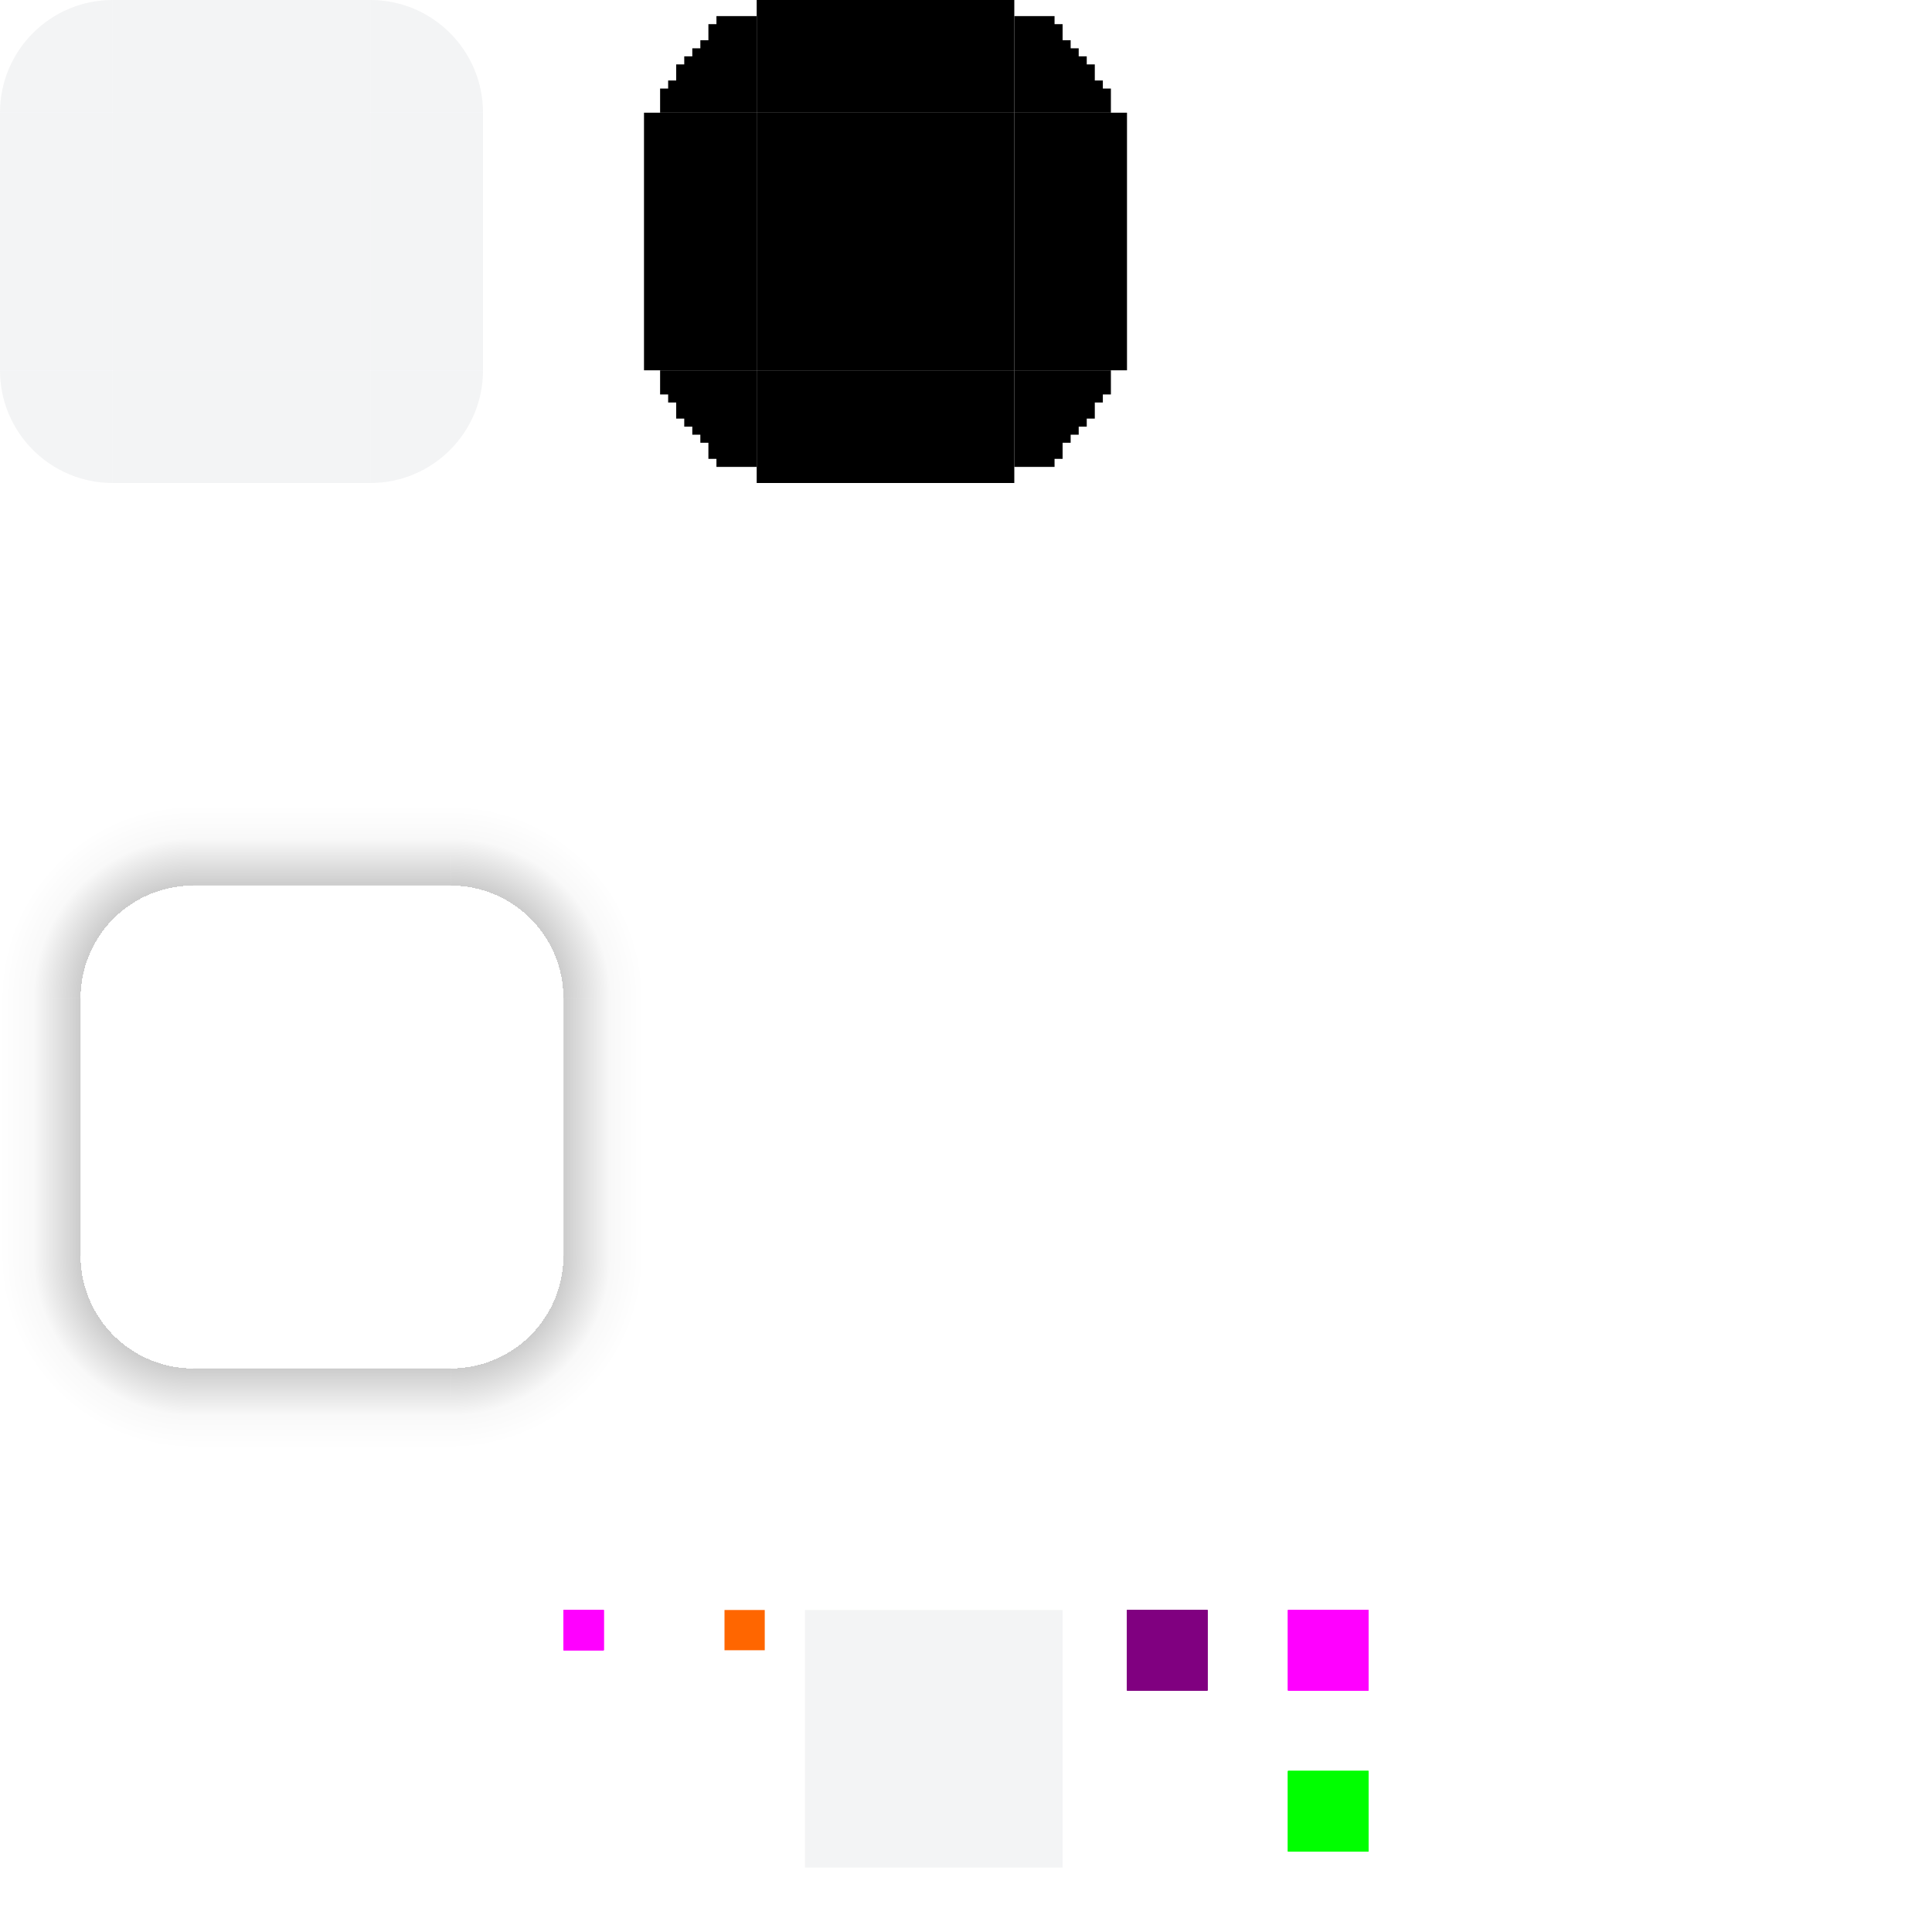
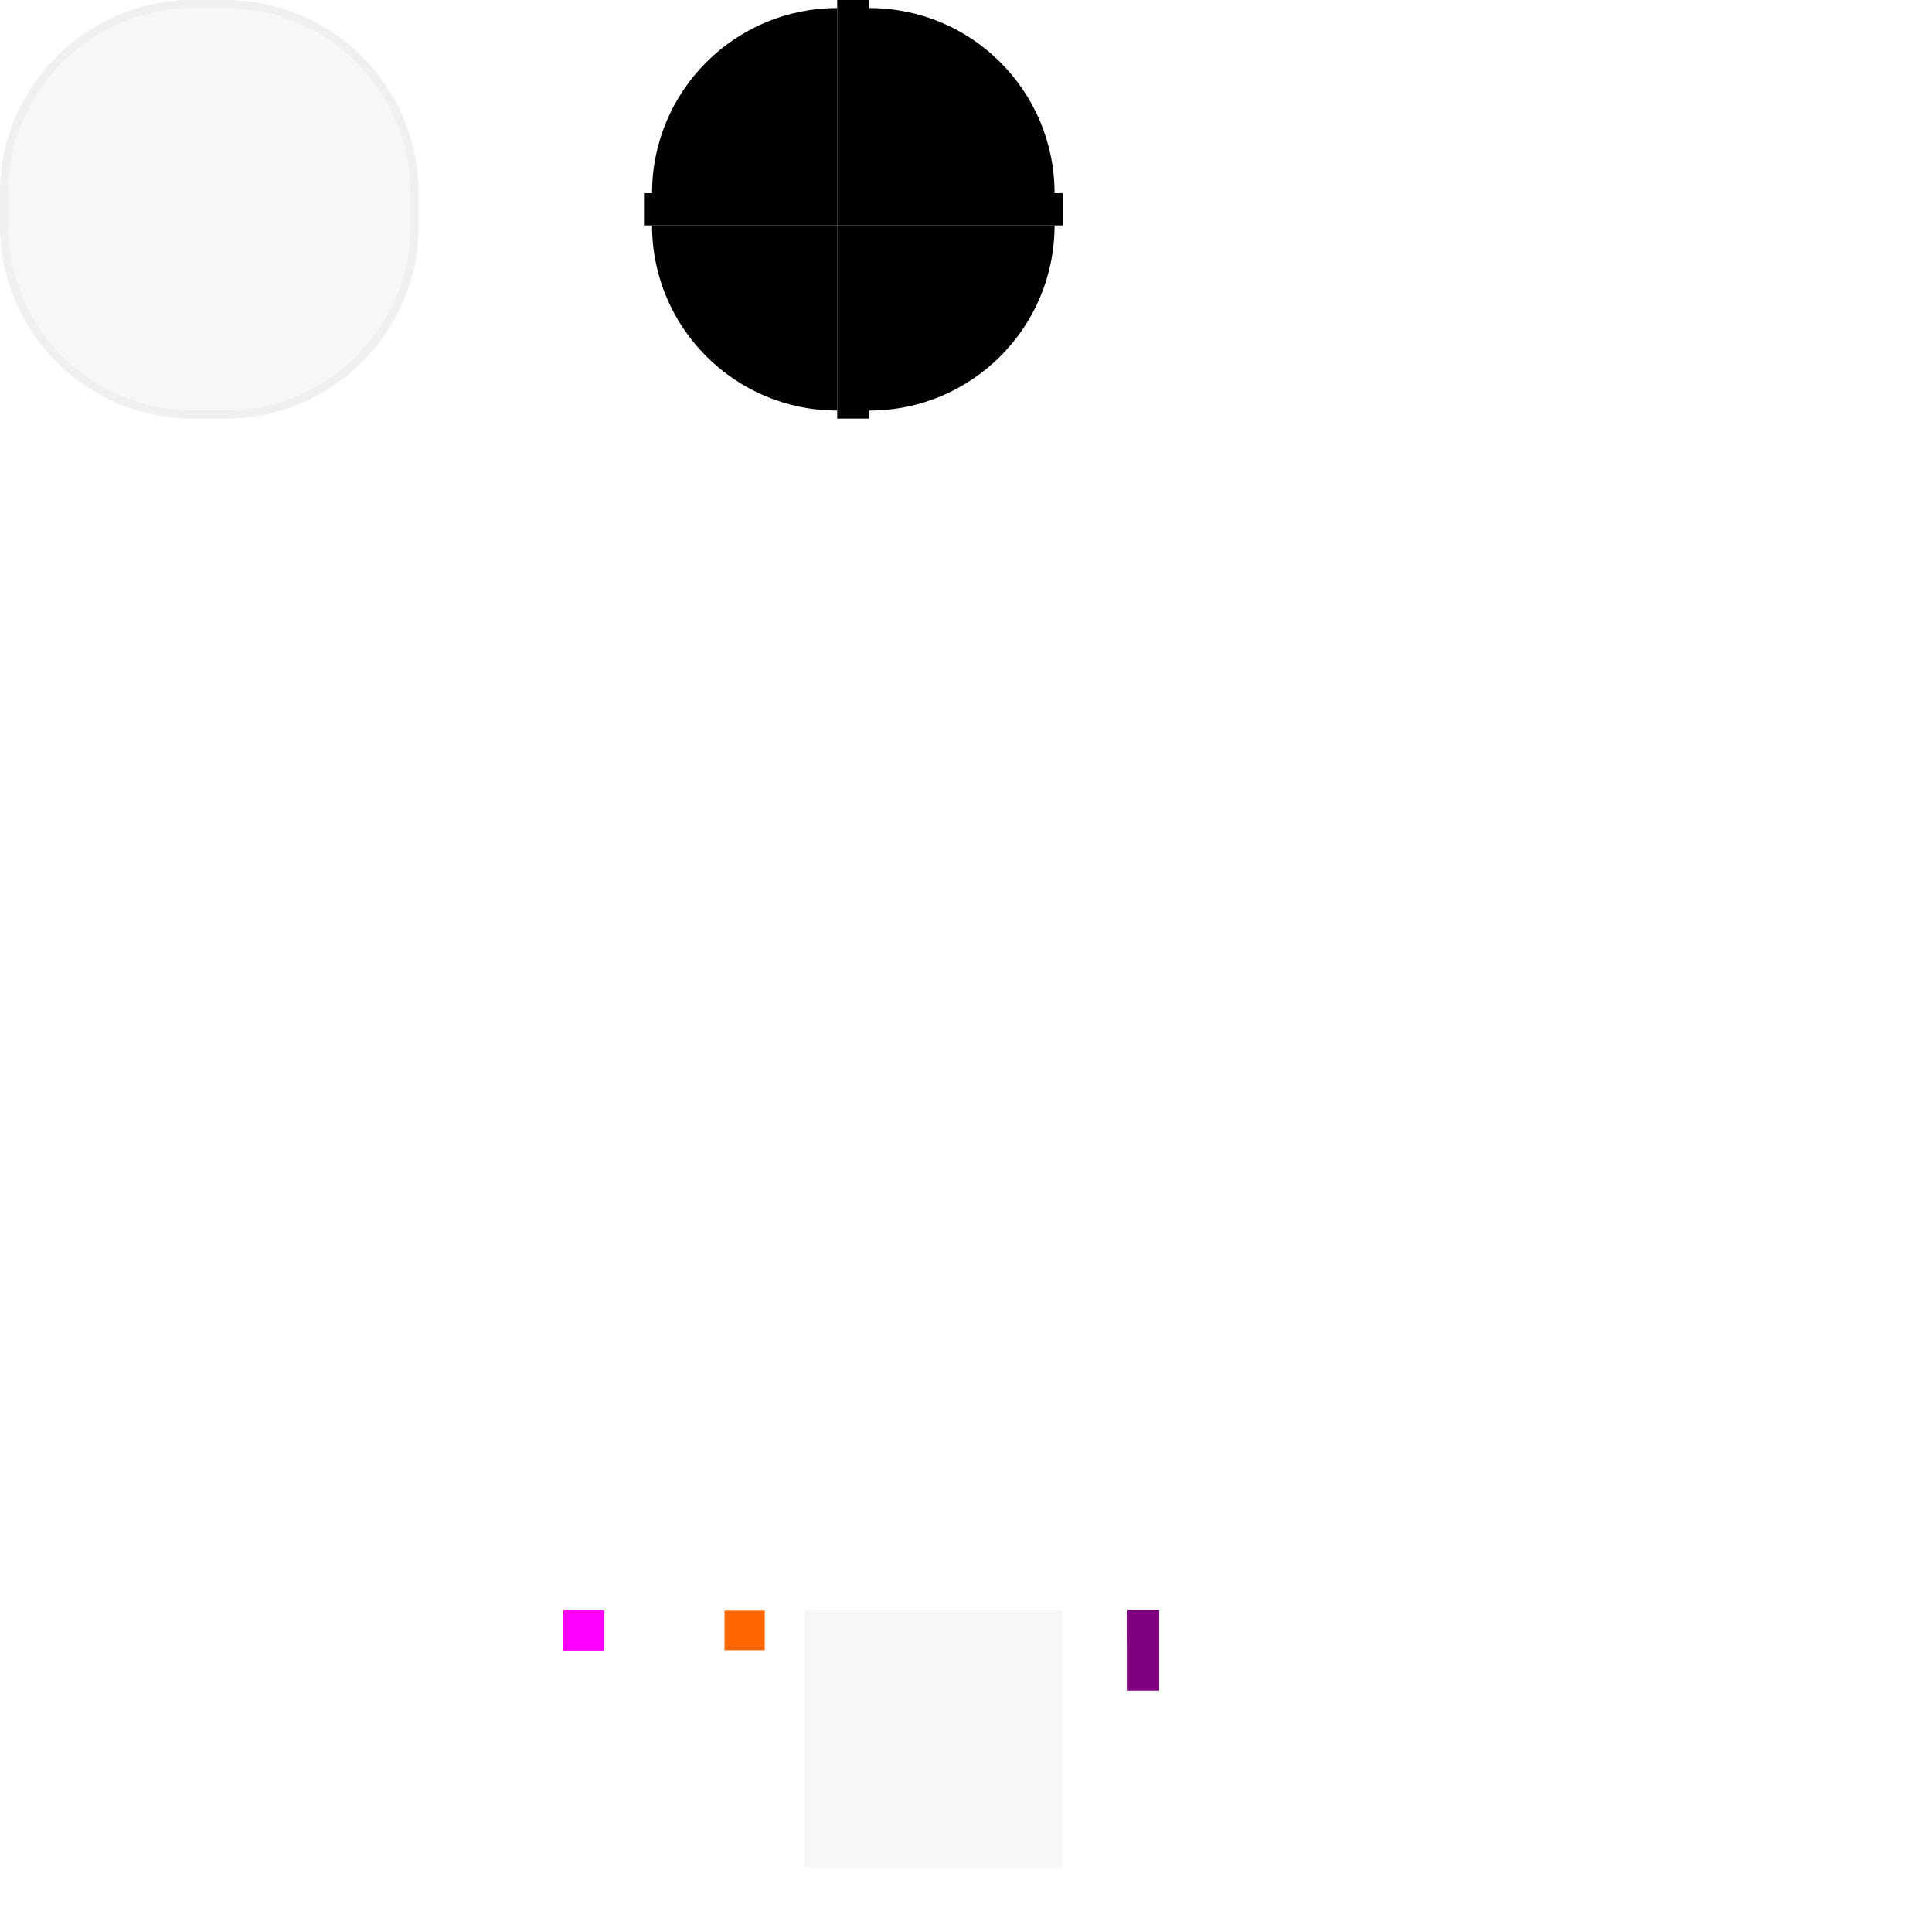
<svg xmlns="http://www.w3.org/2000/svg" width="240" height="240" viewBox="0 0 240 240">
  <defs>
-     <style type="text/css" id="current-color-scheme">.ColorScheme-Background { color:#eff0f1; stop-color:#eff0f1; }</style>
-     <linearGradient id="sh-t" gradientUnits="userSpaceOnUse" x1="0" y1="110" x2="0" y2="100">
-       <stop offset="0" style="stop-color:#000;stop-opacity:0.2" />
-       <stop offset="0.333" style="stop-color:#000;stop-opacity:0.1" />
-       <stop offset="0.5" style="stop-color:#000;stop-opacity:0.05" />
-       <stop offset="0.583" style="stop-color:#000;stop-opacity:0.025" />
-       <stop offset="1" style="stop-color:#000;stop-opacity:0" />
-     </linearGradient>
-     <linearGradient id="sh-b" gradientUnits="userSpaceOnUse" x1="0" y1="170" x2="0" y2="180">
-       <stop offset="0" style="stop-color:#000;stop-opacity:0.2" />
-       <stop offset="0.333" style="stop-color:#000;stop-opacity:0.1" />
-       <stop offset="0.5" style="stop-color:#000;stop-opacity:0.05" />
-       <stop offset="0.583" style="stop-color:#000;stop-opacity:0.025" />
-       <stop offset="1" style="stop-color:#000;stop-opacity:0" />
-     </linearGradient>
-     <linearGradient id="sh-l" gradientUnits="userSpaceOnUse" x1="10" y1="0" x2="0" y2="0">
-       <stop offset="0" style="stop-color:#000;stop-opacity:0.2" />
-       <stop offset="0.333" style="stop-color:#000;stop-opacity:0.1" />
-       <stop offset="0.5" style="stop-color:#000;stop-opacity:0.05" />
-       <stop offset="0.583" style="stop-color:#000;stop-opacity:0.025" />
-       <stop offset="1" style="stop-color:#000;stop-opacity:0" />
-     </linearGradient>
-     <linearGradient id="sh-r" gradientUnits="userSpaceOnUse" x1="70" y1="0" x2="80" y2="0">
-       <stop offset="0" style="stop-color:#000;stop-opacity:0.2" />
-       <stop offset="0.333" style="stop-color:#000;stop-opacity:0.1" />
-       <stop offset="0.5" style="stop-color:#000;stop-opacity:0.05" />
-       <stop offset="0.583" style="stop-color:#000;stop-opacity:0.025" />
-       <stop offset="1" style="stop-color:#000;stop-opacity:0" />
-     </linearGradient>
-     <radialGradient id="sh-tl" gradientUnits="userSpaceOnUse" cx="24" cy="124" r="24">
-       <stop offset="0" style="stop-color:#000;stop-opacity:0" />
-       <stop offset="0.583" style="stop-color:#000;stop-opacity:0" />
-       <stop offset="0.583" style="stop-color:#000;stop-opacity:0.2" />
-       <stop offset="0.722" style="stop-color:#000;stop-opacity:0.1" />
-       <stop offset="0.792" style="stop-color:#000;stop-opacity:0.05" />
-       <stop offset="0.826" style="stop-color:#000;stop-opacity:0.025" />
-       <stop offset="1" style="stop-color:#000;stop-opacity:0" />
-     </radialGradient>
-     <radialGradient id="sh-tr" gradientUnits="userSpaceOnUse" cx="56" cy="124" r="24">
-       <stop offset="0" style="stop-color:#000;stop-opacity:0" />
-       <stop offset="0.583" style="stop-color:#000;stop-opacity:0" />
-       <stop offset="0.583" style="stop-color:#000;stop-opacity:0.2" />
-       <stop offset="0.722" style="stop-color:#000;stop-opacity:0.1" />
-       <stop offset="0.792" style="stop-color:#000;stop-opacity:0.05" />
-       <stop offset="0.826" style="stop-color:#000;stop-opacity:0.025" />
-       <stop offset="1" style="stop-color:#000;stop-opacity:0" />
-     </radialGradient>
-     <radialGradient id="sh-br" gradientUnits="userSpaceOnUse" cx="56" cy="156" r="24">
-       <stop offset="0" style="stop-color:#000;stop-opacity:0" />
-       <stop offset="0.583" style="stop-color:#000;stop-opacity:0" />
-       <stop offset="0.583" style="stop-color:#000;stop-opacity:0.2" />
-       <stop offset="0.722" style="stop-color:#000;stop-opacity:0.1" />
-       <stop offset="0.792" style="stop-color:#000;stop-opacity:0.05" />
-       <stop offset="0.826" style="stop-color:#000;stop-opacity:0.025" />
-       <stop offset="1" style="stop-color:#000;stop-opacity:0" />
-     </radialGradient>
-     <radialGradient id="sh-bl" gradientUnits="userSpaceOnUse" cx="24" cy="156" r="24">
-       <stop offset="0" style="stop-color:#000;stop-opacity:0" />
-       <stop offset="0.583" style="stop-color:#000;stop-opacity:0" />
-       <stop offset="0.583" style="stop-color:#000;stop-opacity:0.2" />
-       <stop offset="0.722" style="stop-color:#000;stop-opacity:0.1" />
-       <stop offset="0.792" style="stop-color:#000;stop-opacity:0.05" />
-       <stop offset="0.826" style="stop-color:#000;stop-opacity:0.025" />
-       <stop offset="1" style="stop-color:#000;stop-opacity:0" />
-     </radialGradient>
+     <style type="text/css" id="current-color-scheme">.ColorScheme-Background { color:#eff0f1; stop-color:#eff0f1; } .ColorScheme-Text { color:#232629; }</style>
  </defs>
-   <rect id="top" x="14" y="0" width="32" height="14" class="ColorScheme-Background" style="opacity:0.75;fill:currentColor" />
-   <rect id="bottom" x="14" y="46" width="32" height="14" class="ColorScheme-Background" style="opacity:0.75;fill:currentColor" />
-   <rect id="left" x="0" y="14" width="14" height="32" class="ColorScheme-Background" style="opacity:0.75;fill:currentColor" />
-   <rect id="right" x="46" y="14" width="14" height="32" class="ColorScheme-Background" style="opacity:0.75;fill:currentColor" />
-   <rect id="center" x="14" y="14" width="32" height="32" class="ColorScheme-Background" style="opacity:0.75;fill:currentColor" />
-   <path id="topleft" d="M 0,14 H 0 A 14 14 0 0 1 14,0 V 0 V 14 Z" class="ColorScheme-Background" style="opacity:0.75;fill:currentColor" />
-   <path id="topright" d="M 46,0 V 0 A 14 14 0 0 1 60,14 H 60 H 46 Z" class="ColorScheme-Background" style="opacity:0.75;fill:currentColor" />
-   <path id="bottomright" d="M 60,46 H 60 A 14 14 0 0 1 46,60 V 60 V 46 Z" class="ColorScheme-Background" style="opacity:0.75;fill:currentColor" />
-   <path id="bottomleft" d="M 14,60 V 60 A 14 14 0 0 1 0,46 H 0 H 14 Z" class="ColorScheme-Background" style="opacity:0.75;fill:currentColor" />
-   <rect id="mask-top" x="94" y="0" width="32" height="14" style="fill:#000" />
-   <rect id="mask-bottom" x="94" y="46" width="32" height="14" style="fill:#000" />
-   <rect id="mask-left" x="80" y="14" width="14" height="32" style="fill:#000" />
-   <rect id="mask-right" x="126" y="14" width="14" height="32" style="fill:#000" />
-   <rect id="mask-center" x="94" y="14" width="32" height="32" style="fill:#000" />
-   <path id="mask-topleft" d="M 80,14 L 81,14 H 82 V 13 V 12 V 11 H 83 V 10 H 84 V 9 V 8 H 85 V 7 H 86 V 6 H 87 V 5 H 88 V 4 V 3 H 89 V 2 H 94 V 1 V 0 V 14 Z" style="fill:#000" />
-   <path id="mask-topright" d="M 140,14 L 139,14 H 138 V 13 V 12 V 11 H 137 V 10 H 136 V 9 V 8 H 135 V 7 H 134 V 6 H 133 V 5 H 132 V 4 V 3 H 131 V 2 H 126 V 1 V 0 V 14 Z" style="fill:#000" />
-   <path id="mask-bottomright" d="M 140,46 L 139,46 H 138 V 47 V 48 V 49 H 137 V 50 H 136 V 51 V 52 H 135 V 53 H 134 V 54 H 133 V 55 H 132 V 56 V 57 H 131 V 58 H 126 V 59 V 60 V 46 Z" style="fill:#000" />
-   <path id="mask-bottomleft" d="M 80,46 L 81,46 H 82 V 47 V 48 V 49 H 83 V 50 H 84 V 51 V 52 H 85 V 53 H 86 V 54 H 87 V 55 H 88 V 56 V 57 H 89 V 58 H 94 V 59 V 60 V 46 Z" style="fill:#000" />
+   <g id="top">
+     <rect x="24" y="0" width="4" height="24" class="ColorScheme-Background" style="opacity:0.5;fill:currentColor" />
+     <rect x="24" y="0" width="4" height="1" class="ColorScheme-Background" style="opacity:1;fill:currentColor" />
+   </g>
+   <g id="bottom">
+     <rect x="24" y="28" width="4" height="24" class="ColorScheme-Background" style="opacity:0.5;fill:currentColor" />
+     <rect x="24" y="51" width="4" height="1" class="ColorScheme-Background" style="opacity:1;fill:currentColor" />
+   </g>
+   <g id="left">
+     <rect x="0" y="24" width="24" height="4" class="ColorScheme-Background" style="opacity:0.5;fill:currentColor" />
+     <rect x="0" y="24" width="1" height="4" class="ColorScheme-Background" style="opacity:1;fill:currentColor" />
+   </g>
+   <g id="right">
+     <rect x="28" y="24" width="24" height="4" class="ColorScheme-Background" style="opacity:0.5;fill:currentColor" />
+     <rect x="51" y="24" width="1" height="4" class="ColorScheme-Background" style="opacity:1;fill:currentColor" />
+   </g>
+   <rect id="center" x="24" y="24" width="4" height="4" class="ColorScheme-Background" style="opacity:0.5;fill:currentColor" />
+   <g id="topleft">
+     <path d="M 0,24 A 24,24 0 0 1 24,0 V 24 Z" class="ColorScheme-Background" style="opacity:0.5;fill:currentColor" />
+     <path d="M 0,24 A 24,24 0 0 1 24,0 V 1 A 23,23 0 0 0 1,24 Z" class="ColorScheme-Background" style="opacity:1;fill:currentColor" />
+   </g>
+   <g id="topright">
+     <path d="M 28,0 A 24,24 0 0 1 52,24 H 28 Z" class="ColorScheme-Background" style="opacity:0.5;fill:currentColor" />
+     <path d="M 28,0 A 24,24 0 0 1 52,24 H 51 A 23,23 0 0 0 28,1 Z" class="ColorScheme-Background" style="opacity:1;fill:currentColor" />
+   </g>
+   <g id="bottomright">
+     <path d="M 52,28 A 24,24 0 0 1 28,52 V 28 Z" class="ColorScheme-Background" style="opacity:0.5;fill:currentColor" />
+     <path d="M 52,28 A 24,24 0 0 1 28,52 V 51 A 23,23 0 0 0 51,28 Z" class="ColorScheme-Background" style="opacity:1;fill:currentColor" />
+   </g>
+   <g id="bottomleft">
+     <path d="M 24,52 A 24,24 0 0 1 0,28 H 24 Z" class="ColorScheme-Background" style="opacity:0.5;fill:currentColor" />
+     <path d="M 24,52 A 24,24 0 0 1 0,28 H 1 A 23,23 0 0 0 24,51 Z" class="ColorScheme-Background" style="opacity:1;fill:currentColor" />
+   </g>
+   <path id="mask-top" d="M 104,0 V 0 H 108 V 0 V 24 H 104 Z" style="fill:#000" />
+   <path id="mask-bottom" d="M 104,28 H 108 V 52 V 52 H 104 Z" style="fill:#000" />
+   <path id="mask-left" d="M 80,24 H 80 V 28 H 80 H 104 V 24 Z" style="fill:#000" />
+   <path id="mask-right" d="M 108,24 H 132 H 132 H 132 V 28 H 108 Z" style="fill:#000" />
+   <rect id="mask-center" x="104" y="24" width="4" height="4" style="fill:#000" />
+   <path id="mask-topleft" d="M 80,24 H 81 A 23,23 0 0 1 104,1 V 0 V 24 Z" style="fill:#000" />
+   <path id="mask-topright" d="M 108,0 V 1 A 23,23 0 0 1 131,24 H 132 H 108 Z" style="fill:#000" />
+   <path id="mask-bottomright" d="M 132,28 H 131 A 23,23 0 0 1 108,51 V 52 V 28 Z" style="fill:#000" />
+   <path id="mask-bottomleft" d="M 104,52 V 51 A 23,23 0 0 1 81,28 H 80 H 104 Z" style="fill:#000" />
  <rect id="hint-top-margin" x="70" y="200" width="5" height="5" style="fill:#ff00ff" />
  <rect id="hint-top-inset" x="70" y="220" width="9.9999999e-09" height="9.9999999e-09" style="fill:#00ff00" />
  <rect id="hint-bottom-margin" x="70" y="200" width="5" height="5" style="fill:#ff00ff" />
  <rect id="hint-bottom-inset" x="70" y="220" width="9.9999999e-09" height="9.9999999e-09" style="fill:#00ff00" />
  <rect id="hint-left-margin" x="70" y="200" width="5" height="5" style="fill:#ff00ff" />
  <rect id="hint-left-inset" x="70" y="220" width="9.9999999e-09" height="9.9999999e-09" style="fill:#00ff00" />
  <rect id="hint-right-margin" x="70" y="200" width="5" height="5" style="fill:#ff00ff" />
  <rect id="hint-right-inset" x="70" y="220" width="9.9999999e-09" height="9.9999999e-09" style="fill:#00ff00" />
  <rect id="hint-tile-center" x="90" y="200" width="5" height="5" style="fill:#ff6600" />
-   <rect id="thick-center" x="100" y="200" width="32" height="32" class="ColorScheme-Background" style="opacity:0.75;fill:currentColor" />
-   <rect id="thick-hint-top-margin" x="140" y="200" width="10" height="10" style="fill:#800080" />
-   <rect id="thick-hint-bottom-margin" x="140" y="200" width="10" height="10" style="fill:#800080" />
-   <rect id="thick-hint-left-margin" x="140" y="200" width="10" height="10" style="fill:#800080" />
-   <rect id="thick-hint-right-margin" x="140" y="200" width="10" height="10" style="fill:#800080" />
-   <g id="shadow-top">
-     <rect x="24" y="100" width="32" height="10" style="fill:url(#sh-t)" />
-     <rect x="24" y="110" width="32" height="14" style="opacity:0.001;fill:#000;fill-opacity:0.004" />
-   </g>
-   <g id="shadow-bottom">
-     <rect x="24" y="156" width="32" height="14" style="opacity:0.001;fill:#000;fill-opacity:0.004" />
-     <rect x="24" y="170" width="32" height="10" style="fill:url(#sh-b)" />
-   </g>
-   <g id="shadow-left">
-     <rect x="0" y="124" width="10" height="32" style="fill:url(#sh-l)" />
-     <rect x="10" y="124" width="14" height="32" style="opacity:0.001;fill:#000;fill-opacity:0.004" />
-   </g>
-   <g id="shadow-right">
-     <rect x="56" y="124" width="14" height="32" style="opacity:0.001;fill:#000;fill-opacity:0.004" />
-     <rect x="70" y="124" width="10" height="32" style="fill:url(#sh-r)" />
-   </g>
-   <rect id="shadow-center" x="24" y="124" width="32" height="32" style="opacity:0.001;fill:#000;fill-opacity:0.004" />
-   <rect id="shadow-topleft" x="0" y="100" width="24" height="24" style="fill:url(#sh-tl)" />
-   <rect id="shadow-topright" x="56" y="100" width="24" height="24" style="fill:url(#sh-tr)" />
-   <rect id="shadow-bottomright" x="56" y="156" width="24" height="24" style="fill:url(#sh-br)" />
-   <rect id="shadow-bottomleft" x="0" y="156" width="24" height="24" style="fill:url(#sh-bl)" />
-   <rect id="shadow-hint-top-margin" x="160" y="200" width="10" height="10" style="fill:#ff00ff" />
-   <rect id="shadow-hint-top-inset" x="160" y="220" width="10" height="10" style="fill:#00ff00" />
-   <rect id="shadow-hint-bottom-margin" x="160" y="200" width="10" height="10" style="fill:#ff00ff" />
-   <rect id="shadow-hint-bottom-inset" x="160" y="220" width="10" height="10" style="fill:#00ff00" />
-   <rect id="shadow-hint-left-margin" x="160" y="200" width="10" height="10" style="fill:#ff00ff" />
-   <rect id="shadow-hint-left-inset" x="160" y="220" width="10" height="10" style="fill:#00ff00" />
-   <rect id="shadow-hint-right-margin" x="160" y="200" width="10" height="10" style="fill:#ff00ff" />
-   <rect id="shadow-hint-right-inset" x="160" y="220" width="10" height="10" style="fill:#00ff00" />
+   <rect id="thick-center" x="100" y="200" width="32" height="32" class="ColorScheme-Background" style="opacity:0.5;fill:currentColor" />
+   <rect id="thick-hint-top-margin" x="140" y="200" width="4" height="10" style="fill:#800080" />
+   <rect id="thick-hint-bottom-margin" x="140" y="200" width="4" height="10" style="fill:#800080" />
+   <rect id="thick-hint-left-margin" x="140" y="200" width="4" height="4" style="fill:#800080" />
+   <rect id="thick-hint-right-margin" x="140" y="200" width="4" height="4" style="fill:#800080" />
+   <rect id="shadow-hint-top-margin" x="160" y="200" width="0" height="0" style="fill:#ff00ff" />
+   <rect id="shadow-hint-top-inset" x="160" y="220" width="0" height="0" style="fill:#00ff00" />
+   <rect id="shadow-hint-bottom-margin" x="160" y="200" width="0" height="0" style="fill:#ff00ff" />
+   <rect id="shadow-hint-bottom-inset" x="160" y="220" width="0" height="0" style="fill:#00ff00" />
+   <rect id="shadow-hint-left-margin" x="160" y="200" width="0" height="0" style="fill:#ff00ff" />
+   <rect id="shadow-hint-left-inset" x="160" y="220" width="0" height="0" style="fill:#00ff00" />
+   <rect id="shadow-hint-right-margin" x="160" y="200" width="0" height="0" style="fill:#ff00ff" />
+   <rect id="shadow-hint-right-inset" x="160" y="220" width="0" height="0" style="fill:#00ff00" />
</svg>
